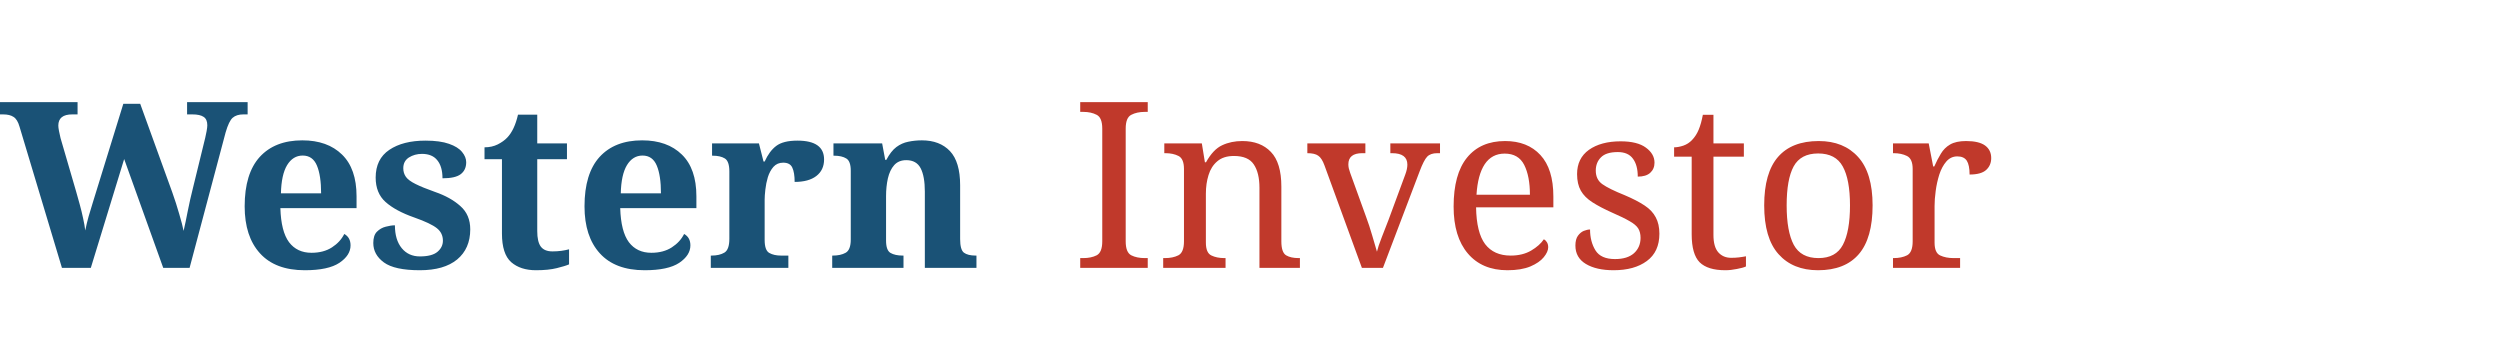
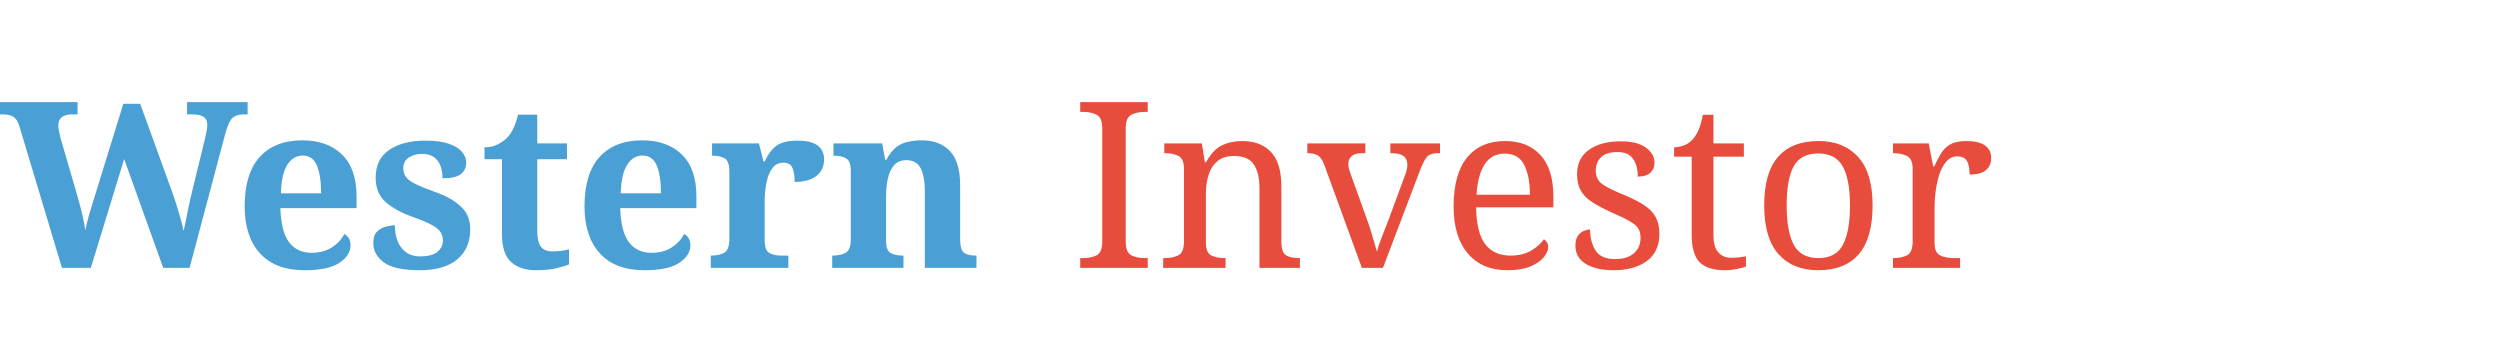
<svg xmlns="http://www.w3.org/2000/svg" viewBox="0 0 280 40">
-   <text x="0" y="30" font-family="Georgia,serif" font-size="26" font-weight="700" fill="#1a5276">Western</text>
-   <text x="120" y="30" font-family="Georgia,serif" font-size="26" font-weight="400" fill="#c0392b">Investor</text>
+   <text x="0" y="30" font-family="Georgia,serif" font-size="26" font-weight="700" fill="#4a9fd4">Western</text>
+   <text x="120" y="30" font-family="Georgia,serif" font-size="26" font-weight="400" fill="#e74c3c">Investor</text>
</svg>
